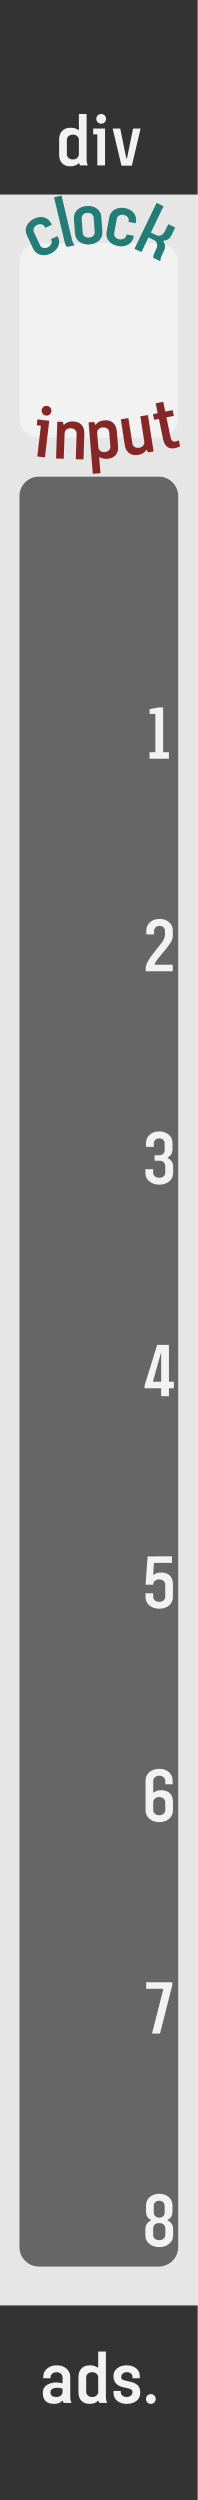
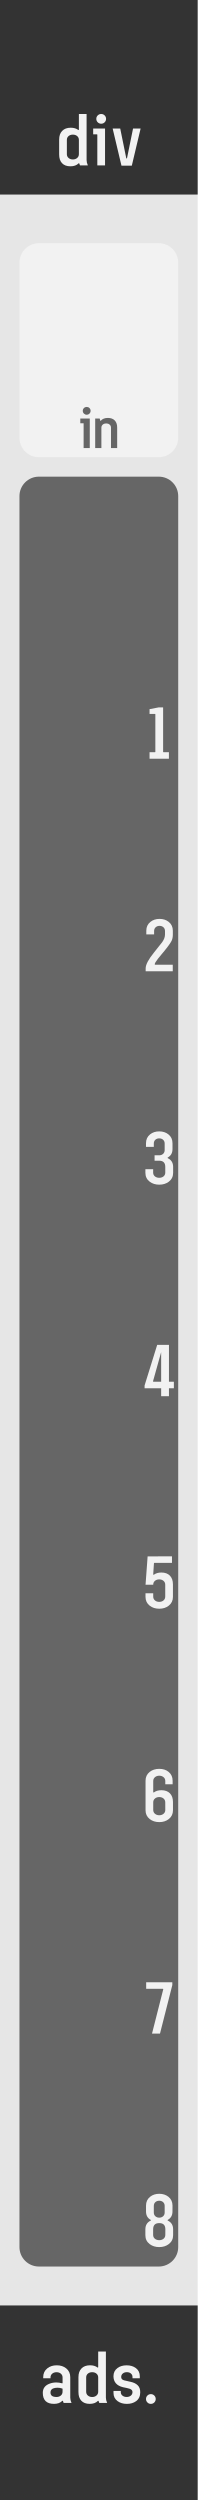
<svg xmlns="http://www.w3.org/2000/svg" width="10.16mm" height="128.5mm" viewBox="0 0 10.16 128.5" version="1.1" id="svg8">
  <defs id="defs2">
    <clipPath id="clip89">
      <rect id="rect4864" height="19" width="18" x="0" y="0" />
    </clipPath>
    <clipPath id="clip90">
      <path id="path4861" d="m 0.898,0.129 h 16.25 v 17.883 h -16.25 z m 0,0" />
    </clipPath>
    <mask id="mask44">
      <g transform="matrix(0.2645833,0,0,0.2645833,89.35879,128.5777)" id="g4858" style="filter:url(#alpha)">
        <rect id="rect4856" style="fill:#000000;fill-opacity:0.15;stroke:none" height="3351.5" width="3052.87" y="0" x="0" />
      </g>
    </mask>
    <filter height="1" width="1" y="0" x="0" filterUnits="objectBoundingBox" id="alpha">
      <feColorMatrix id="feColorMatrix4149" values="0 0 0 0 1 0 0 0 0 1 0 0 0 0 1 0 0 0 1 0" in="SourceGraphic" type="matrix" />
    </filter>
    <clipPath id="clipPath17821">
      <rect id="rect17819" height="19" width="18" x="0" y="0" />
    </clipPath>
    <clipPath id="clipPath17825">
      <path id="path17823" d="m 0.898,0.129 h 16.25 v 17.883 h -16.25 z m 0,0" />
    </clipPath>
    <clipPath id="clip87">
      <rect id="rect4848" height="26" width="24" x="0" y="0" />
    </clipPath>
    <clipPath id="clip88">
      <path id="path4845" d="m 0.684,0.922 h 22.68 v 24.938 H 0.684 Z m 0,0" />
    </clipPath>
    <mask id="mask43">
      <g transform="matrix(0.2645833,0,0,0.2645833,89.35879,128.5777)" id="g4842" style="filter:url(#alpha)">
        <rect id="rect4840" style="fill:#000000;fill-opacity:0.15;stroke:none" height="3351.5" width="3052.87" y="0" x="0" />
      </g>
    </mask>
    <filter height="1" width="1" y="0" x="0" filterUnits="objectBoundingBox" id="filter17836">
      <feColorMatrix id="feColorMatrix17834" values="0 0 0 0 1 0 0 0 0 1 0 0 0 0 1 0 0 0 1 0" in="SourceGraphic" type="matrix" />
    </filter>
    <clipPath id="clipPath17840">
      <rect id="rect17838" height="26" width="24" x="0" y="0" />
    </clipPath>
    <clipPath id="clipPath17844">
      <path id="path17842" d="m 0.684,0.922 h 22.68 v 24.938 H 0.684 Z m 0,0" />
    </clipPath>
  </defs>
  <g id="layer1" transform="translate(0,-168.5)" style="display:inline">
    <rect style="opacity:1;fill:#e6e6e6;stroke-width:0.265" id="rect39" width="10.16" height="128.5" x="-2.7755574e-018" y="168.5" />
    <text xml:space="preserve" style="font-style:normal;font-weight:normal;font-size:4.939px;line-height:1.25;font-family:sans-serif;letter-spacing:0px;word-spacing:0px;fill:#000000;fill-opacity:1;stroke:none;stroke-width:0.265" x="6.147" y="177.263" id="text3713">
      <tspan id="tspan3711" x="6.147" y="181.769" style="stroke-width:0.265" />
    </text>
    <g aria-label="a" style="font-style:normal;font-variant:normal;font-weight:normal;font-stretch:normal;font-size:14.111px;line-height:1.25;font-family:'Opus Special Extra Std';-inkscape-font-specification:'Opus Special Extra Std';letter-spacing:0px;word-spacing:0px;fill:#ffcc00;fill-opacity:1;stroke:none;stroke-width:0.265" id="text3719" />
    <rect style="opacity:1;fill:#333333;fill-opacity:1;stroke:none;stroke-width:0.265;stroke-miterlimit:4;stroke-dasharray:none;stroke-dashoffset:0;stroke-opacity:1" id="rect3797" width="10.16" height="10" x="3.70859e-007" y="168.5" />
    <rect style="display:inline;opacity:1;fill:#333333;fill-opacity:1;stroke-width:0.265" id="rect3797-4" width="10.16" height="10" x="0" y="287" />
    <text xml:space="preserve" style="font-style:normal;font-variant:normal;font-weight:normal;font-stretch:normal;font-size:4.939px;line-height:1.25;font-family:'ornaments labels and frames';-inkscape-font-specification:'ornaments labels and frames, Normal';font-variant-ligatures:normal;font-variant-caps:normal;font-variant-numeric:normal;text-align:center;letter-spacing:0px;word-spacing:0px;writing-mode:lr-tb;text-anchor:middle;display:inline;fill:#000000;fill-opacity:1;stroke:none;stroke-width:0.265" x="30.068" y="196.506" id="text3786">
      <tspan id="tspan3784" x="30.068" y="200.964" style="stroke-width:0.265" />
    </text>
    <rect style="display:inline;opacity:1;fill:#666666;fill-opacity:1;stroke:none;stroke-width:0.265;stroke-miterlimit:4;stroke-dasharray:none;stroke-dashoffset:0;stroke-opacity:0.948" id="rect5407-5" width="8.16" height="92" x="1" y="193" rx="1" ry="1" />
    <g transform="matrix(1.813333,0,0,1,-66.62862,77.64139)" aria-label="out" style="font-style:normal;font-variant:normal;font-weight:normal;font-stretch:normal;font-size:3.528px;line-height:1.25;font-family:Steagisler;-inkscape-font-specification:Steagisler;font-variant-ligatures:normal;font-variant-caps:normal;font-variant-numeric:normal;font-feature-settings:normal;text-align:center;letter-spacing:0px;word-spacing:0px;writing-mode:lr-tb;text-anchor:middle;display:inline;fill:#f9f9f9;fill-opacity:1;stroke:none;stroke-width:0.196" id="text4639" />
-     <rect style="display:inline;opacity:0.98;fill:#f2f2f2;fill-opacity:1;stroke:none;stroke-width:0.265;stroke-miterlimit:4;stroke-dasharray:none;stroke-dashoffset:0;stroke-opacity:0.948" id="rect5407" width="8.16" height="10" x="1" y="181" rx="1" ry="1" />
+     <rect style="display:inline;opacity:0.98;fill:#f2f2f2;fill-opacity:1;stroke:none;stroke-width:0.265;stroke-miterlimit:4;stroke-dasharray:none;stroke-dashoffset:0;stroke-opacity:0.948" id="rect5407" width="8.16" height="11" x="1" y="181" rx="1" ry="1" />
    <g aria-label="ads." style="font-style:normal;font-variant:normal;font-weight:normal;font-stretch:normal;font-size:3.528px;line-height:0.8;font-family:Steagisler;-inkscape-font-specification:Steagisler;font-variant-ligatures:normal;font-variant-caps:normal;font-variant-numeric:normal;font-feature-settings:normal;text-align:center;letter-spacing:0px;word-spacing:0px;writing-mode:lr-tb;text-anchor:middle;fill:#f2f2f2;fill-opacity:1;stroke:none;stroke-width:0.265" id="text8561" transform="translate(0,114.6006)">
      <path d="M 3.676,177.41 H 3.27 q -0.021,-0.046 -0.034,-0.097 -0.003,-0.012 -0.016,-0.015 -0.003,-0.002 -0.005,-0.002 -0.007,0 -0.014,0.007 -0.15,0.155 -0.422,0.155 -0.579,0 -0.579,-0.568 0,-0.341 0.348,-0.47 0.165,-0.062 0.341,-0.062 0.146,0 0.301,0.043 0.003,0.002 0.005,0.002 0.007,0 0.012,-0.005 0.009,-0.005 0.009,-0.015 v -0.281 q 0,-0.126 -0.095,-0.202 -0.088,-0.069 -0.215,-0.069 -0.127,0 -0.215,0.069 -0.095,0.076 -0.095,0.202 v 0.041 H 2.221 v -0.057 q 0,-0.284 0.21,-0.453 0.195,-0.157 0.486,-0.157 0.291,0 0.486,0.157 0.208,0.169 0.208,0.453 v 1.054 q 0,0.124 0.065,0.27 z m -0.46,-0.72 q 0,-0.014 -0.014,-0.019 -0.121,-0.043 -0.245,-0.043 -0.062,0 -0.126,0.01 -0.236,0.04 -0.236,0.238 0,0.229 0.31,0.229 0.127,0 0.215,-0.069 0.095,-0.076 0.095,-0.2 z" style="fill:#f2f2f2;fill-opacity:1;stroke-width:0.265" id="path8563" />
      <path d="M 5.507,177.41 H 5.102 q -0.022,-0.045 -0.034,-0.095 -0.003,-0.01 -0.016,-0.014 -0.003,-0.002 -0.005,-0.002 -0.007,0 -0.014,0.007 -0.152,0.152 -0.422,0.152 -0.282,0 -0.434,-0.164 -0.145,-0.158 -0.145,-0.446 v -0.763 q 0,-0.286 0.155,-0.446 0.157,-0.164 0.441,-0.164 0.234,0 0.386,0.114 0.005,0.005 0.012,0.005 0.003,0 0.009,-0.003 0.012,-0.005 0.012,-0.017 v -0.804 h 0.396 v 2.37 q 0,0.124 0.064,0.27 z m -0.46,-1.309 q 0,-0.126 -0.095,-0.202 -0.086,-0.069 -0.215,-0.069 -0.127,0 -0.215,0.069 -0.093,0.076 -0.093,0.202 v 0.734 q 0,0.124 0.093,0.2 0.088,0.071 0.215,0.071 0.129,0 0.215,-0.071 0.095,-0.076 0.095,-0.2 z" style="fill:#f2f2f2;fill-opacity:1;stroke-width:0.265" id="path8565" />
      <path d="m 6.208,176.851 q 0,0.121 0.093,0.189 0.084,0.064 0.208,0.064 0.124,0 0.208,-0.064 0.093,-0.069 0.093,-0.189 0,-0.126 -0.155,-0.172 -0.141,-0.041 -0.334,-0.077 -0.243,-0.059 -0.367,-0.203 -0.122,-0.146 -0.122,-0.36 0,-0.27 0.208,-0.424 0.188,-0.138 0.469,-0.138 0.281,0 0.469,0.138 0.208,0.153 0.208,0.424 v 0.102 H 6.811 v -0.06 q 0,-0.119 -0.088,-0.188 -0.079,-0.064 -0.203,-0.064 -0.122,0 -0.203,0.064 -0.088,0.069 -0.088,0.188 0,0.127 0.155,0.169 0.196,0.052 0.334,0.076 0.226,0.048 0.357,0.174 0.133,0.124 0.133,0.363 0,0.303 -0.215,0.458 -0.191,0.138 -0.472,0.138 -0.281,0 -0.472,-0.138 -0.215,-0.155 -0.215,-0.424 v -0.105 h 0.376 z" style="fill:#f2f2f2;fill-opacity:1;stroke-width:0.265" id="path8567" />
      <path d="m 7.753,176.957 q 0.105,0 0.179,0.074 0.072,0.074 0.072,0.177 0,0.103 -0.072,0.177 -0.074,0.074 -0.179,0.074 -0.103,0 -0.177,-0.074 -0.072,-0.074 -0.072,-0.177 0,-0.103 0.072,-0.177 0.074,-0.074 0.177,-0.074 z" style="fill:#f2f2f2;fill-opacity:1;stroke-width:0.265" id="path8569" />
    </g>
    <g aria-label="div" style="font-style:normal;font-variant:normal;font-weight:normal;font-stretch:normal;font-size:3.528px;line-height:0.8;font-family:Steagisler;-inkscape-font-specification:'Steagisler, Normal';font-variant-ligatures:normal;font-variant-caps:normal;font-variant-numeric:normal;font-feature-settings:normal;text-align:center;letter-spacing:0px;word-spacing:0px;writing-mode:lr-tb;text-anchor:middle;fill:#f2f2f2;fill-opacity:1;stroke:none;stroke-width:0.265" id="text6987">
      <path d="M 4.515,177 H 4.11 q -0.022,-0.045 -0.034,-0.095 -0.003,-0.01 -0.016,-0.014 -0.003,-0.002 -0.005,-0.002 -0.007,0 -0.014,0.007 -0.152,0.152 -0.422,0.152 -0.282,0 -0.434,-0.164 -0.145,-0.158 -0.145,-0.446 v -0.763 q 0,-0.286 0.155,-0.446 0.157,-0.164 0.441,-0.164 0.234,0 0.386,0.114 0.005,0.005 0.012,0.005 0.003,0 0.009,-0.003 0.012,-0.005 0.012,-0.017 v -0.804 H 4.451 v 2.37 q 0,0.124 0.064,0.27 z M 4.055,175.691 q 0,-0.126 -0.095,-0.202 -0.086,-0.069 -0.215,-0.069 -0.127,0 -0.215,0.069 -0.093,0.076 -0.093,0.202 v 0.734 q 0,0.124 0.093,0.2 0.088,0.071 0.215,0.071 0.129,0 0.215,-0.071 0.095,-0.076 0.095,-0.2 z" style="fill:#f2f2f2;fill-opacity:1;stroke-width:0.265" id="path6989" />
      <path d="m 5.201,174.359 q 0.105,0 0.177,0.072 0.074,0.074 0.074,0.177 0,0.105 -0.074,0.179 -0.072,0.072 -0.177,0.072 -0.103,0 -0.177,-0.072 -0.074,-0.074 -0.074,-0.179 0,-0.103 0.074,-0.177 0.074,-0.072 0.177,-0.072 z M 5.399,177 H 5.002 v -1.573 q 0,-0.021 -0.021,-0.021 H 4.789 v -0.301 h 0.61 z" style="fill:#f2f2f2;fill-opacity:1;stroke-width:0.265" id="path6991" />
      <path d="m 5.79,175.105 h 0.389 l 0.31,1.523 q 0.003,0.017 0.019,0.017 0.017,0 0.021,-0.017 L 6.839,175.105 h 0.389 l -0.453,1.91 H 6.243 Z" style="fill:#f2f2f2;fill-opacity:1;stroke-width:0.265" id="path6993" />
    </g>
    <g aria-label="1" style="font-style:normal;font-variant:normal;font-weight:normal;font-stretch:normal;font-size:3.528px;line-height:0.8;font-family:Steagisler;-inkscape-font-specification:'Steagisler, Normal';font-variant-ligatures:normal;font-variant-caps:normal;font-variant-numeric:normal;font-feature-settings:normal;text-align:center;letter-spacing:0px;word-spacing:0px;writing-mode:lr-tb;text-anchor:middle;fill:#f2f2f2;fill-opacity:1;stroke:none;stroke-width:0.265" id="text6998" transform="translate(-7.819913e-8,7)">
      <path d="m 7.687,200.5 v -0.336 h 0.277 q 0.021,0 0.021,-0.021 v -1.928 q 0,-0.019 -0.021,-0.019 H 7.687 v -0.246 l 0.477,-0.091 h 0.22 v 2.284 q 0,0.021 0.021,0.021 H 8.682 V 200.5 Z" style="fill:#f2f2f2;fill-opacity:1;stroke-width:0.265" id="path7811" />
    </g>
    <g aria-label="2" style="font-style:normal;font-variant:normal;font-weight:normal;font-stretch:normal;font-size:3.528px;line-height:0.8;font-family:Steagisler;-inkscape-font-specification:'Steagisler, Normal';font-variant-ligatures:normal;font-variant-caps:normal;font-variant-numeric:normal;font-feature-settings:normal;text-align:center;letter-spacing:0px;word-spacing:0px;writing-mode:lr-tb;text-anchor:middle;fill:#f2f2f2;fill-opacity:1;stroke:none;stroke-width:0.265" id="text7002" transform="translate(-1.7819913e-7,6.000026)">
      <path d="m 7.52,210.339 q 0,-0.288 0.214,-0.456 0.191,-0.152 0.467,-0.152 0.277,0 0.469,0.152 0.214,0.169 0.214,0.456 v 0.196 q 0,0.186 -0.064,0.324 -0.041,0.088 -0.183,0.279 -0.067,0.093 -0.164,0.212 -0.045,0.055 -0.177,0.212 -0.11,0.133 -0.174,0.214 -0.169,0.214 -0.169,0.289 0,0.021 0.021,0.021 h 0.906 v 0.336 H 7.487 v -0.148 q 0,-0.286 0.429,-0.816 0.389,-0.481 0.425,-0.536 0.14,-0.202 0.14,-0.388 v -0.179 q 0,-0.126 -0.088,-0.2 -0.079,-0.066 -0.193,-0.066 -0.112,0 -0.191,0.066 -0.088,0.074 -0.088,0.2 v 0.172 H 7.52 Z" style="fill:#f2f2f2;fill-opacity:1;stroke-width:0.265" id="path7808" />
    </g>
    <g aria-label="3" style="font-style:normal;font-variant:normal;font-weight:normal;font-stretch:normal;font-size:3.528px;line-height:0.8;font-family:Steagisler;-inkscape-font-specification:'Steagisler, Normal';font-variant-ligatures:normal;font-variant-caps:normal;font-variant-numeric:normal;font-feature-settings:normal;text-align:center;letter-spacing:0px;word-spacing:0px;writing-mode:lr-tb;text-anchor:middle;fill:#f2f2f2;fill-opacity:1;stroke:none;stroke-width:0.265" id="text7006" transform="translate(-3.2819913e-7,5.000042)">
      <path d="m 7.871,223.769 q 0,0.127 0.098,0.203 0.088,0.067 0.215,0.067 0.127,0 0.215,-0.067 0.096,-0.076 0.096,-0.203 v -0.289 q 0,-0.319 -0.312,-0.319 H 7.945 v -0.279 h 0.238 q 0.119,0 0.198,-0.071 0.083,-0.076 0.083,-0.195 v -0.339 q 0,-0.126 -0.088,-0.2 -0.078,-0.065 -0.191,-0.065 -0.114,0 -0.193,0.065 -0.086,0.074 -0.086,0.2 v 0.172 H 7.504 v -0.188 q 0,-0.288 0.212,-0.456 0.191,-0.152 0.469,-0.152 0.276,0 0.469,0.152 0.212,0.169 0.212,0.456 v 0.303 q 0,0.298 -0.243,0.431 -0.01,0.005 -0.01,0.015 v 0.003 q 0,0.012 0.01,0.017 0.276,0.131 0.276,0.448 v 0.303 q 0,0.289 -0.222,0.458 -0.202,0.153 -0.491,0.153 -0.289,0 -0.491,-0.153 -0.222,-0.169 -0.222,-0.458 v -0.184 h 0.4 z" style="fill:#f2f2f2;fill-opacity:1;stroke-width:0.265" id="path7805" />
    </g>
    <g aria-label="4" style="font-style:normal;font-variant:normal;font-weight:normal;font-stretch:normal;font-size:3.528px;line-height:0.8;font-family:Steagisler;-inkscape-font-specification:'Steagisler, Normal';font-variant-ligatures:normal;font-variant-caps:normal;font-variant-numeric:normal;font-feature-settings:normal;text-align:center;letter-spacing:0px;word-spacing:0px;writing-mode:lr-tb;text-anchor:middle;fill:#f2f2f2;fill-opacity:1;stroke:none;stroke-width:0.265" id="text7010" transform="translate(-2.2819913e-7,3.999607)">
      <path d="m 8.684,235.52 h 0.253 v 0.338 H 8.684 v 0.408 H 8.283 v -0.408 H 7.432 v -0.145 l 0.648,-2.088 h 0.605 z m -0.401,0 v -1.519 l -0.417,1.493 q -0.002,0.003 -0.002,0.007 0,0.007 0.005,0.012 0.007,0.007 0.016,0.007 z" style="fill:#f2f2f2;fill-opacity:1;stroke-width:0.265" id="path7802" />
    </g>
    <g aria-label="5" style="font-style:normal;font-variant:normal;font-weight:normal;font-stretch:normal;font-size:3.528px;line-height:0.8;font-family:Steagisler;-inkscape-font-specification:'Steagisler, Normal';font-variant-ligatures:normal;font-variant-caps:normal;font-variant-numeric:normal;font-feature-settings:normal;text-align:center;letter-spacing:0px;word-spacing:0px;writing-mode:lr-tb;text-anchor:middle;fill:#f2f2f2;fill-opacity:1;stroke:none;stroke-width:0.265" id="text7014" transform="translate(5.7180087e-7,2.999623)">
      <path d="m 8.84,245.497 v 0.336 H 7.934 q -0.021,0 -0.021,0.021 l -0.038,0.568 q 0,0.014 0.01,0.021 0.005,0.002 0.01,0.002 0.007,0 0.012,-0.003 0.152,-0.114 0.386,-0.114 0.284,0 0.441,0.162 0.155,0.16 0.155,0.448 v 0.641 q 0,0.284 -0.215,0.453 -0.198,0.157 -0.489,0.157 -0.293,0 -0.491,-0.157 -0.215,-0.169 -0.215,-0.453 v -0.186 h 0.396 v 0.171 q 0,0.126 0.095,0.202 0.086,0.071 0.215,0.071 0.127,0 0.215,-0.071 0.093,-0.076 0.093,-0.202 v -0.612 q 0,-0.124 -0.093,-0.2 -0.088,-0.071 -0.215,-0.071 -0.127,0 -0.215,0.069 -0.093,0.074 -0.095,0.198 v 0.007 H 7.481 l 0.107,-1.457 z" style="fill:#f2f2f2;fill-opacity:1;stroke-width:0.265" id="path7799" />
    </g>
    <g aria-label="6" style="font-style:normal;font-variant:normal;font-weight:normal;font-stretch:normal;font-size:3.528px;line-height:0.8;font-family:Steagisler;-inkscape-font-specification:'Steagisler, Normal';font-variant-ligatures:normal;font-variant-caps:normal;font-variant-numeric:normal;font-feature-settings:normal;text-align:center;letter-spacing:0px;word-spacing:0px;writing-mode:lr-tb;text-anchor:middle;fill:#f2f2f2;fill-opacity:1;stroke:none;stroke-width:0.265" id="text7018" transform="translate(1.3718009e-6,1.999639)">
      <path d="m 8.496,258.043 q 0,-0.124 -0.095,-0.2 -0.088,-0.071 -0.215,-0.071 -0.127,0 -0.215,0.071 -0.095,0.076 -0.095,0.2 v 0.57 q 0,0.014 0.012,0.019 0.005,0.002 0.009,0.002 0.007,0 0.012,-0.003 0.152,-0.114 0.386,-0.114 0.284,0 0.441,0.162 0.155,0.16 0.155,0.448 v 0.42 q 0,0.284 -0.215,0.453 -0.198,0.157 -0.489,0.157 -0.293,0 -0.491,-0.157 -0.215,-0.169 -0.215,-0.453 v -1.518 q 0,-0.284 0.215,-0.455 0.198,-0.155 0.491,-0.155 0.291,0 0.481,0.157 0.205,0.169 0.205,0.453 v 0.183 H 8.496 Z m -0.62,1.488 q 0,0.126 0.095,0.202 0.088,0.071 0.215,0.071 0.127,0 0.215,-0.071 0.095,-0.076 0.095,-0.202 l -0.002,-0.391 q 0,-0.124 -0.093,-0.2 -0.088,-0.071 -0.215,-0.071 -0.127,0 -0.214,0.069 -0.095,0.076 -0.096,0.198 z" style="fill:#f2f2f2;fill-opacity:1;stroke-width:0.265" id="path7796" />
    </g>
    <g aria-label="7" style="font-style:normal;font-variant:normal;font-weight:normal;font-stretch:normal;font-size:3.528px;line-height:0.8;font-family:Steagisler;-inkscape-font-specification:'Steagisler, Normal';font-variant-ligatures:normal;font-variant-caps:normal;font-variant-numeric:normal;font-feature-settings:normal;text-align:center;letter-spacing:0px;word-spacing:0px;writing-mode:lr-tb;text-anchor:middle;fill:#f2f2f2;fill-opacity:1;stroke:none;stroke-width:0.265" id="text7022" transform="translate(-4.7819913e-7,1.000714)">
      <path d="m 8.391,269.749 v -0.005 q 0,-0.005 -0.003,-0.012 -0.007,-0.009 -0.017,-0.009 H 7.513 v -0.336 h 1.344 v 0.145 l -0.634,2.496 H 7.813 Z" style="fill:#f2f2f2;fill-opacity:1;stroke-width:0.265" id="path7793" />
    </g>
    <g aria-label="8" style="font-style:normal;font-variant:normal;font-weight:normal;font-stretch:normal;font-size:3.528px;line-height:0.8;font-family:Steagisler;-inkscape-font-specification:'Steagisler, Normal';font-variant-ligatures:normal;font-variant-caps:normal;font-variant-numeric:normal;font-feature-settings:normal;text-align:center;letter-spacing:0px;word-spacing:0px;writing-mode:lr-tb;text-anchor:middle;fill:#f2f2f2;fill-opacity:1;stroke:none;stroke-width:0.265" id="text7026">
      <path d="m 8.865,282.171 q 0,0.298 -0.243,0.431 -0.01,0.005 -0.01,0.015 v 0.003 q 0,0.012 0.01,0.017 0.276,0.131 0.276,0.448 v 0.303 q 0,0.289 -0.222,0.458 Q 8.474,284 8.185,284 q -0.289,0 -0.491,-0.153 -0.222,-0.169 -0.222,-0.458 v -0.303 q 0,-0.317 0.276,-0.448 0.01,-0.005 0.01,-0.017 v -0.003 q 0,-0.01 -0.01,-0.015 -0.243,-0.133 -0.243,-0.431 v -0.303 q 0,-0.288 0.212,-0.456 0.191,-0.152 0.469,-0.152 0.276,0 0.469,0.152 0.212,0.169 0.212,0.456 z m -0.959,0.052 q 0,0.126 0.086,0.198 0.079,0.067 0.193,0.067 0.114,0 0.193,-0.067 0.086,-0.072 0.086,-0.198 v -0.339 q 0,-0.126 -0.086,-0.2 -0.079,-0.066 -0.193,-0.066 -0.114,0 -0.193,0.066 -0.086,0.074 -0.086,0.2 z m 0.593,0.863 q 0,-0.319 -0.314,-0.319 -0.314,0 -0.314,0.319 v 0.289 q 0,0.127 0.098,0.203 0.088,0.067 0.215,0.067 0.127,0 0.215,-0.067 0.098,-0.076 0.098,-0.203 z" style="fill:#f2f2f2;fill-opacity:1;stroke-width:0.265" id="path7790" />
    </g>
-     <g aria-label="clock" style="font-style:normal;font-variant:normal;font-weight:normal;font-stretch:normal;font-size:3.528px;line-height:0.8;font-family:Steagisler;-inkscape-font-specification:'Steagisler, Normal';font-variant-ligatures:normal;font-variant-caps:normal;font-variant-numeric:normal;font-feature-settings:normal;text-align:center;letter-spacing:-0.294px;word-spacing:0px;writing-mode:lr-tb;text-anchor:middle;fill:#247c76;fill-opacity:1;stroke:none;stroke-width:0.265" id="text7924">
-       <path d="m 2.982,180.684 q 0.12,0.258 -0.003,0.503 -0.114,0.224 -0.379,0.348 -0.264,0.123 -0.509,0.066 -0.267,-0.064 -0.387,-0.321 L 1.38,180.588 q -0.12,-0.258 0.004,-0.502 0.113,-0.226 0.377,-0.349 0.264,-0.123 0.502,-0.061 0.257,0.066 0.377,0.324 l 0.024,0.051 -0.34,0.159 -0.017,-0.037 q -0.053,-0.114 -0.171,-0.143 -0.109,-0.025 -0.224,0.029 -0.116,0.054 -0.166,0.153 -0.054,0.109 -6.748e-4,0.223 l 0.31,0.665 q 0.052,0.112 0.17,0.141 0.109,0.027 0.225,-0.027 0.117,-0.055 0.174,-0.157 0.062,-0.115 0.01,-0.227 l -0.017,-0.037 0.342,-0.159 z" style="letter-spacing:-0.294px;fill:#247c76;fill-opacity:1;stroke-width:0.265" id="path7929" />
-       <path d="m 3.835,181.104 -0.396,0.093 q -0.08,-0.1 -0.113,-0.237 l -0.549,-2.32 0.386,-0.091 0.545,2.307 q 0.029,0.121 0.126,0.248 z" style="letter-spacing:-0.294px;fill:#247c76;fill-opacity:1;stroke-width:0.265" id="path7931" />
-       <path d="m 3.801,179.746 q -0.021,-0.283 0.182,-0.467 0.186,-0.171 0.477,-0.192 0.292,-0.021 0.501,0.121 0.227,0.153 0.247,0.436 l 0.055,0.761 q 0.021,0.283 -0.182,0.469 -0.186,0.169 -0.478,0.19 -0.29,0.021 -0.499,-0.119 -0.227,-0.155 -0.248,-0.438 z m 1.013,-0.058 q -0.009,-0.125 -0.109,-0.194 -0.093,-0.062 -0.22,-0.053 -0.127,0.009 -0.21,0.084 -0.087,0.082 -0.078,0.208 l 0.053,0.732 q 0.009,0.124 0.107,0.193 0.093,0.064 0.22,0.055 0.127,-0.009 0.21,-0.086 0.089,-0.082 0.08,-0.206 z" style="letter-spacing:-0.294px;fill:#247c76;fill-opacity:1;stroke-width:0.265" id="path7933" />
-       <path d="m 6.867,180.673 q -0.052,0.28 -0.294,0.408 -0.223,0.117 -0.511,0.064 -0.286,-0.053 -0.453,-0.241 -0.181,-0.207 -0.129,-0.486 l 0.138,-0.75 q 0.052,-0.28 0.294,-0.406 0.223,-0.118 0.51,-0.066 0.286,0.053 0.444,0.241 0.171,0.203 0.119,0.483 l -0.01,0.056 -0.369,-0.068 0.007,-0.041 q 0.023,-0.124 -0.057,-0.215 -0.074,-0.084 -0.199,-0.107 -0.125,-0.023 -0.224,0.029 -0.107,0.057 -0.13,0.181 l -0.133,0.722 q -0.022,0.122 0.057,0.214 0.074,0.085 0.199,0.108 0.127,0.023 0.233,-0.027 0.117,-0.057 0.14,-0.179 l 0.007,-0.041 0.371,0.068 z" style="letter-spacing:-0.294px;fill:#247c76;fill-opacity:1;stroke-width:0.265" id="path7935" />
-       <path d="M 8.238,181.928 7.874,181.752 q 5.131e-4,-0.128 0.062,-0.255 l 0.096,-0.199 q 0.065,-0.135 0.038,-0.261 -0.029,-0.138 -0.159,-0.201 l -0.259,-0.125 q -0.019,-0.009 -0.027,0.008 l -0.357,0.74 -0.357,-0.172 1.138,-2.358 0.357,0.172 -0.643,1.333 q -0.009,0.019 0.01,0.028 l 0.259,0.125 q 0.13,0.063 0.257,-5.2e-4 0.116,-0.059 0.181,-0.192 l 0.18,-0.372 0.357,0.172 -0.189,0.391 q -0.129,0.267 -0.407,0.285 -0.011,0.002 -0.016,0.013 -0.005,0.011 2.707e-4,0.019 0.158,0.231 0.029,0.498 l -0.124,0.256 q -0.054,0.112 -0.06,0.271 z" style="letter-spacing:-0.294px;fill:#247c76;fill-opacity:1;stroke-width:0.265" id="path7937" />
+     <g aria-label="in" style="font-style:normal;font-variant:normal;font-weight:normal;font-stretch:normal;font-size:3.528px;line-height:0.8;font-family:Steagisler;-inkscape-font-specification:'Steagisler, Normal';font-variant-ligatures:normal;font-variant-caps:normal;font-variant-numeric:normal;font-feature-settings:normal;text-align:center;letter-spacing:-0.164px;word-spacing:0px;writing-mode:lr-tb;text-anchor:middle;fill:#666666;fill-opacity:1;stroke:none;stroke-width:0.265" id="text16818" transform="translate(0,0.5291667)">
+       <path d="m 4.456,188.887 q 0.084,0 0.142,0.058 0.059,0.059 0.059,0.142 0,0.084 -0.059,0.143 -0.058,0.058 -0.142,0.058 -0.083,0 -0.142,-0.058 -0.059,-0.059 -0.059,-0.143 0,-0.083 0.059,-0.142 0.059,-0.058 0.142,-0.058 z m 0.158,2.113 H 4.298 v -1.258 q 0,-0.017 -0.017,-0.017 H 4.127 v -0.241 h 0.488 z" style="font-size:2.822px;fill:#666666;fill-opacity:1;stroke-width:0.265" id="path16820" />
+       <path d="m 5.151,189.59 q 0.003,0.012 0.018,0.012 0.007,0 0.012,-0.007 0.125,-0.143 0.364,-0.143 0.227,0 0.353,0.13 0.124,0.13 0.124,0.358 v 1.06 h -0.317 v -1.047 q 0,-0.101 -0.074,-0.161 -0.07,-0.057 -0.172,-0.057 -0.103,0 -0.172,0.057 -0.076,0.061 -0.076,0.161 v 1.047 H 4.893 v -1.516 h 0.233 z" style="font-size:2.822px;fill:#666666;fill-opacity:1;stroke-width:0.265" id="path16822" />
    </g>
  </g>
-   <g id="layer3">
-     <g aria-label="input" style="font-style:normal;font-variant:normal;font-weight:normal;font-stretch:normal;font-size:3.528px;line-height:0.8;font-family:Steagisler;-inkscape-font-specification:'Steagisler, Normal';font-variant-ligatures:normal;font-variant-caps:normal;font-variant-numeric:normal;font-feature-settings:normal;text-align:center;letter-spacing:0.019px;word-spacing:0px;writing-mode:lr-tb;text-anchor:middle;fill:#852727;fill-opacity:1;stroke:none;stroke-width:0.265" id="text7944" transform="translate(0,-0.5291667)">
-       <path d="m 2.42,21.392 q 0.104,0.012 0.168,0.092 0.065,0.082 0.053,0.185 -0.012,0.104 -0.094,0.169 -0.08,0.063 -0.185,0.051 -0.103,-0.012 -0.168,-0.092 -0.065,-0.082 -0.053,-0.187 0.012,-0.103 0.094,-0.168 0.082,-0.063 0.185,-0.051 z m -0.109,2.646 -0.394,-0.046 0.182,-1.562 q 0.002,-0.021 -0.018,-0.023 l -0.192,-0.022 0.035,-0.299 0.606,0.071 z" style="fill:#852727;fill-opacity:1" id="path7949" />
-       <path d="m 3.262,22.347 q 0.003,0.016 0.022,0.016 0.009,2.87e-4 0.016,-0.008 0.163,-0.174 0.46,-0.164 0.284,0.009 0.435,0.177 0.15,0.167 0.14,0.453 l -0.044,1.324 -0.396,-0.013 0.044,-1.308 q 0.004,-0.126 -0.086,-0.205 -0.085,-0.074 -0.213,-0.078 -0.129,-0.004 -0.218,0.063 -0.097,0.073 -0.101,0.198 l -0.044,1.308 -0.396,-0.013 0.063,-1.894 0.291,0.01 z" style="fill:#852727;fill-opacity:1" id="path7951" />
-       <path d="m 4.553,22.241 0.29,-0.024 0.042,0.13 q 0.005,0.015 0.02,0.014 0.01,-8.49e-4 0.016,-0.01 0.143,-0.192 0.44,-0.216 0.283,-0.023 0.453,0.127 0.168,0.147 0.191,0.432 l 0.063,0.761 q 0.024,0.287 -0.118,0.459 -0.143,0.174 -0.426,0.198 -0.233,0.019 -0.394,-0.082 -0.005,-0.003 -0.012,-0.002 -0.021,0.002 -0.019,0.022 l 0.066,0.802 -0.395,0.033 z m 0.503,1.282 q 0.01,0.124 0.111,0.191 0.092,0.063 0.22,0.053 0.127,-0.01 0.209,-0.088 0.086,-0.083 0.076,-0.207 l -0.06,-0.731 q -0.01,-0.125 -0.109,-0.193 -0.093,-0.061 -0.22,-0.051 -0.129,0.011 -0.209,0.086 -0.088,0.083 -0.078,0.209 z" style="fill:#852727;fill-opacity:1" id="path7953" />
-       <path d="m 7.556,23.665 q -0.005,-0.011 -0.017,-0.011 -0.004,-0.001 -0.007,-6.45e-4 -0.007,0.001 -0.011,0.009 -0.129,0.203 -0.425,0.249 -0.281,0.044 -0.461,-0.092 -0.178,-0.136 -0.222,-0.419 L 6.209,22.082 6.6,22.021 6.803,23.323 q 0.019,0.124 0.123,0.185 0.098,0.056 0.224,0.037 0.128,-0.02 0.202,-0.103 0.082,-0.089 0.063,-0.214 l -0.202,-1.302 0.391,-0.061 0.291,1.872 -0.288,0.045 z" style="fill:#852727;fill-opacity:1" id="path7955" />
-       <path d="m 7.863,21.816 0.223,-0.046 q 0.02,-0.004 0.016,-0.024 l -0.101,-0.486 0.388,-0.08 0.101,0.486 q 0.004,0.02 0.024,0.016 l 0.359,-0.074 0.061,0.295 -0.359,0.074 q -0.02,0.004 -0.016,0.024 l 0.209,1.009 q 0.064,0.251 0.241,0.214 0.084,-0.017 0.186,-0.06 l 0.062,0.299 Q 9.138,23.536 9.006,23.563 8.513,23.664 8.387,23.122 L 8.171,22.081 q -0.004,-0.02 -0.024,-0.016 l -0.223,0.046 z" style="fill:#852727;fill-opacity:1" id="path7957" />
-     </g>
-   </g>
+   <g id="layer3" />
</svg>
